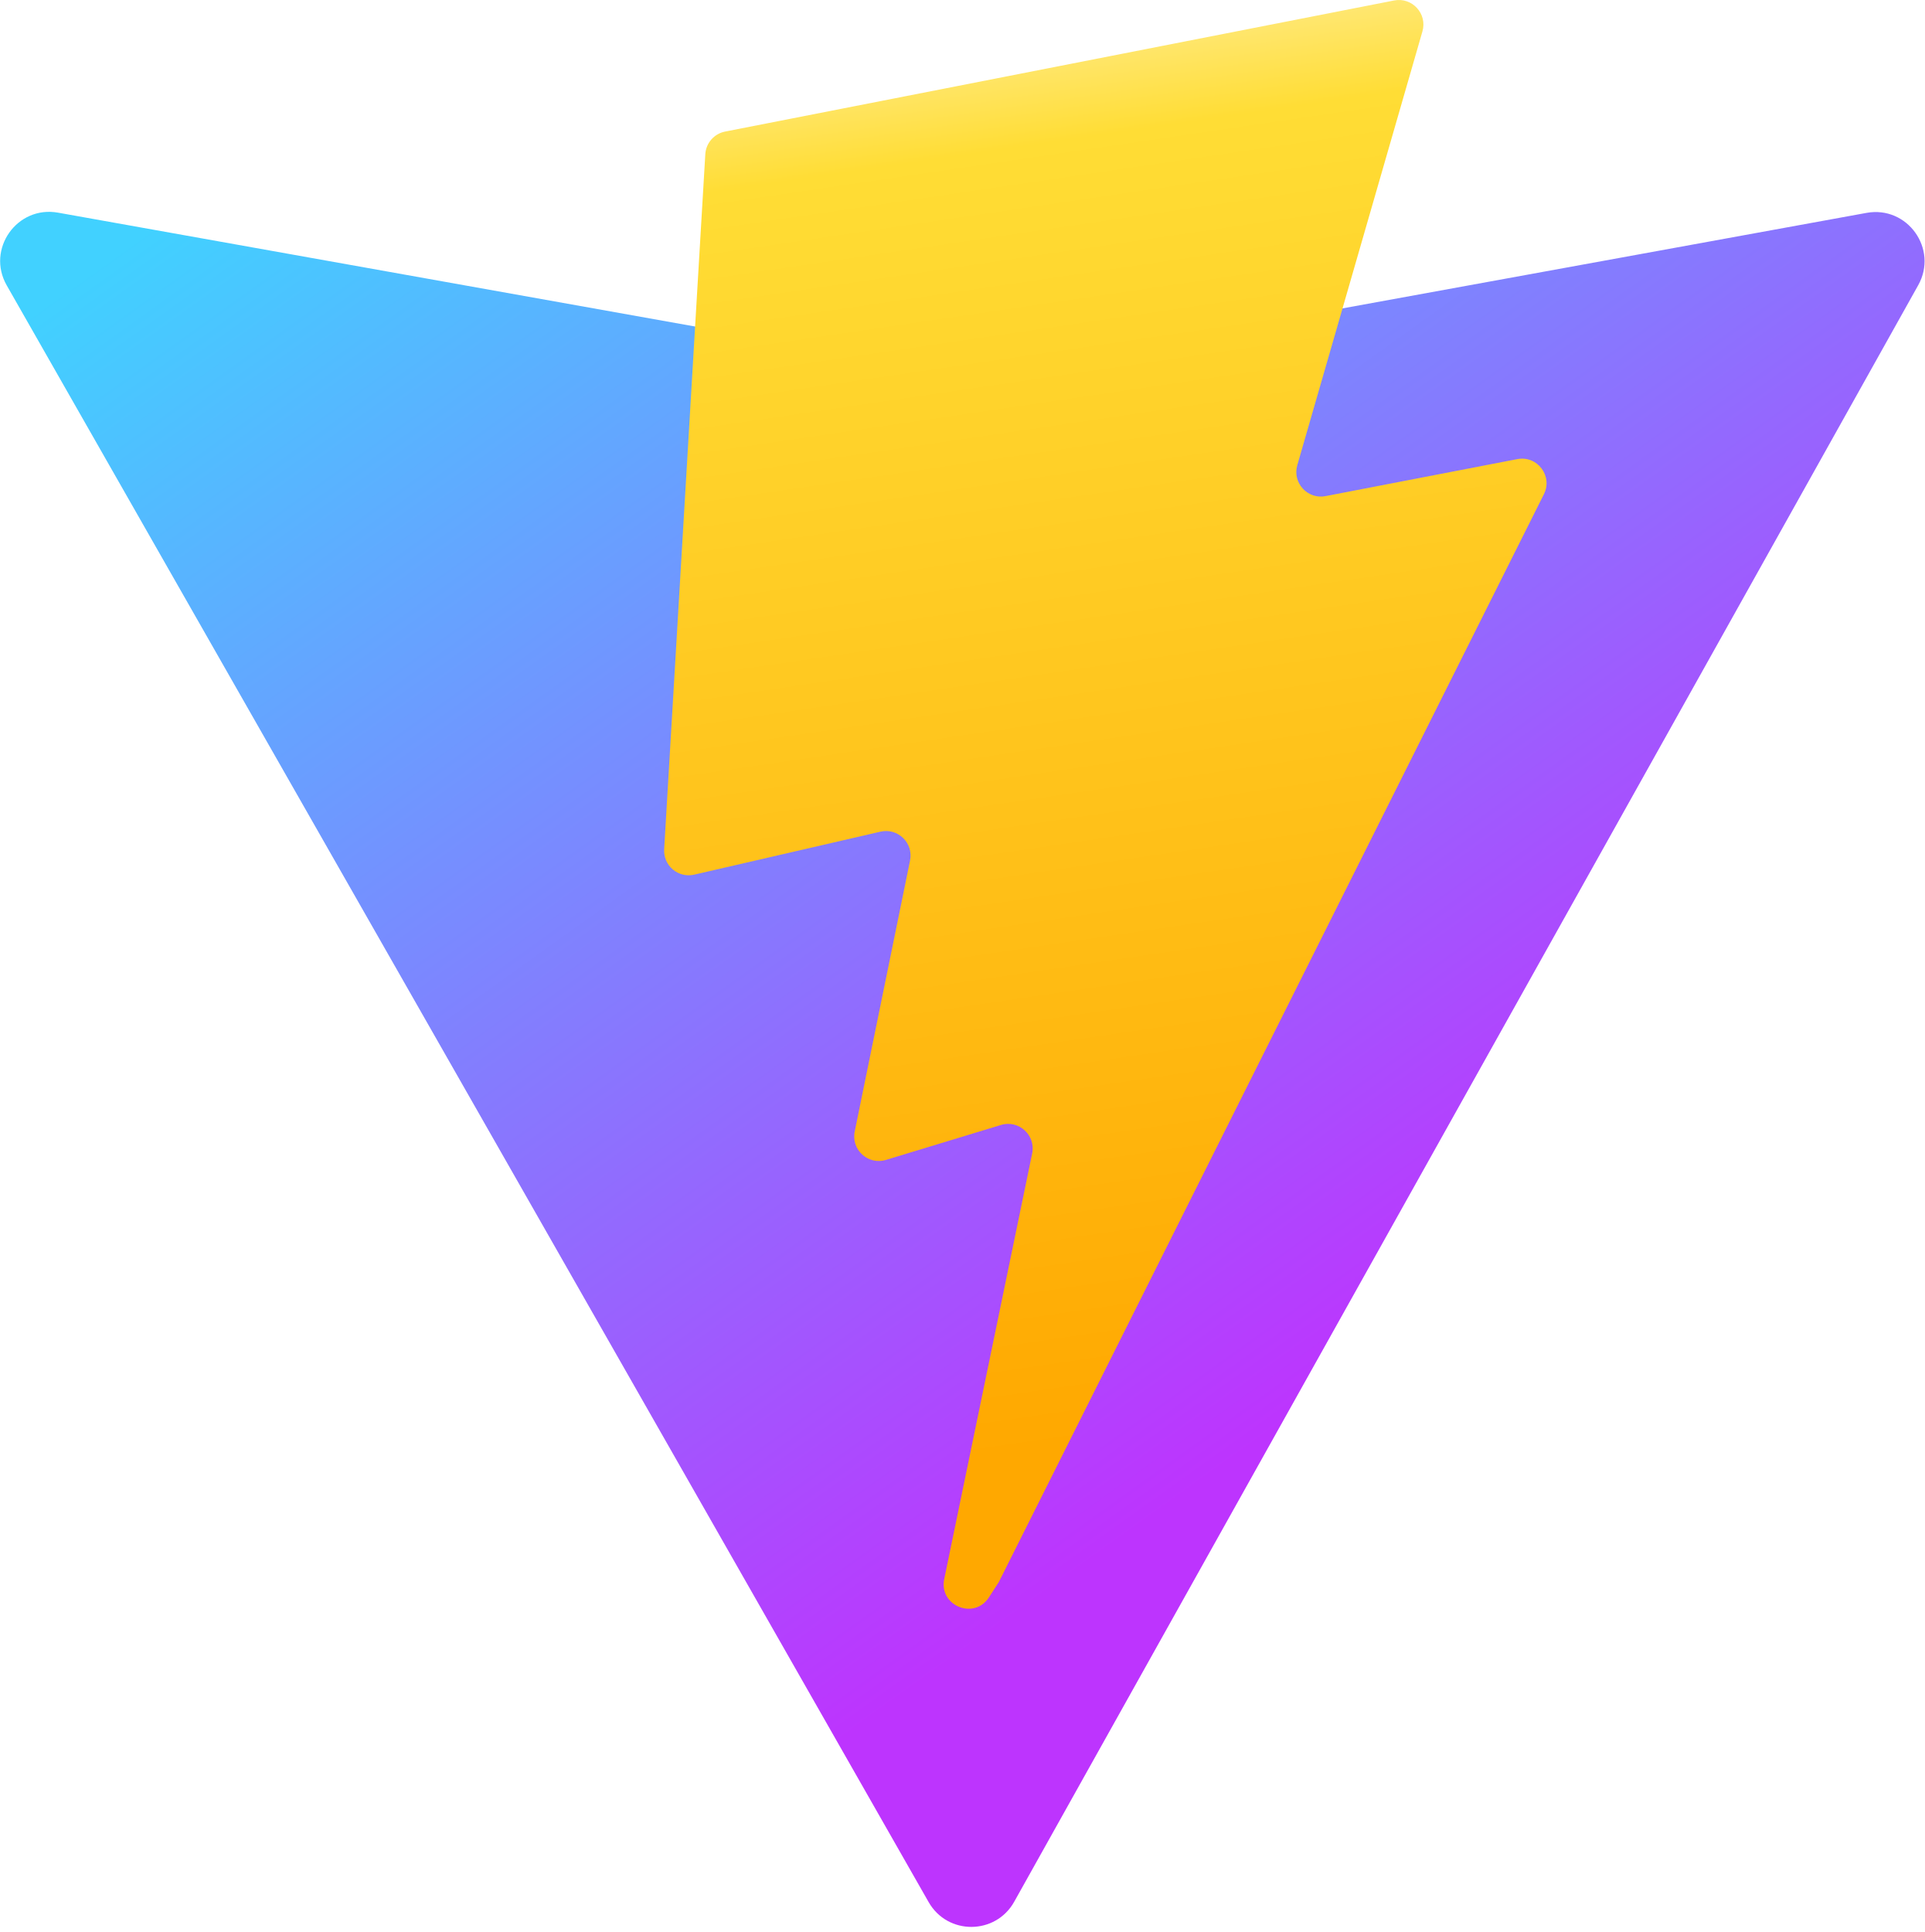
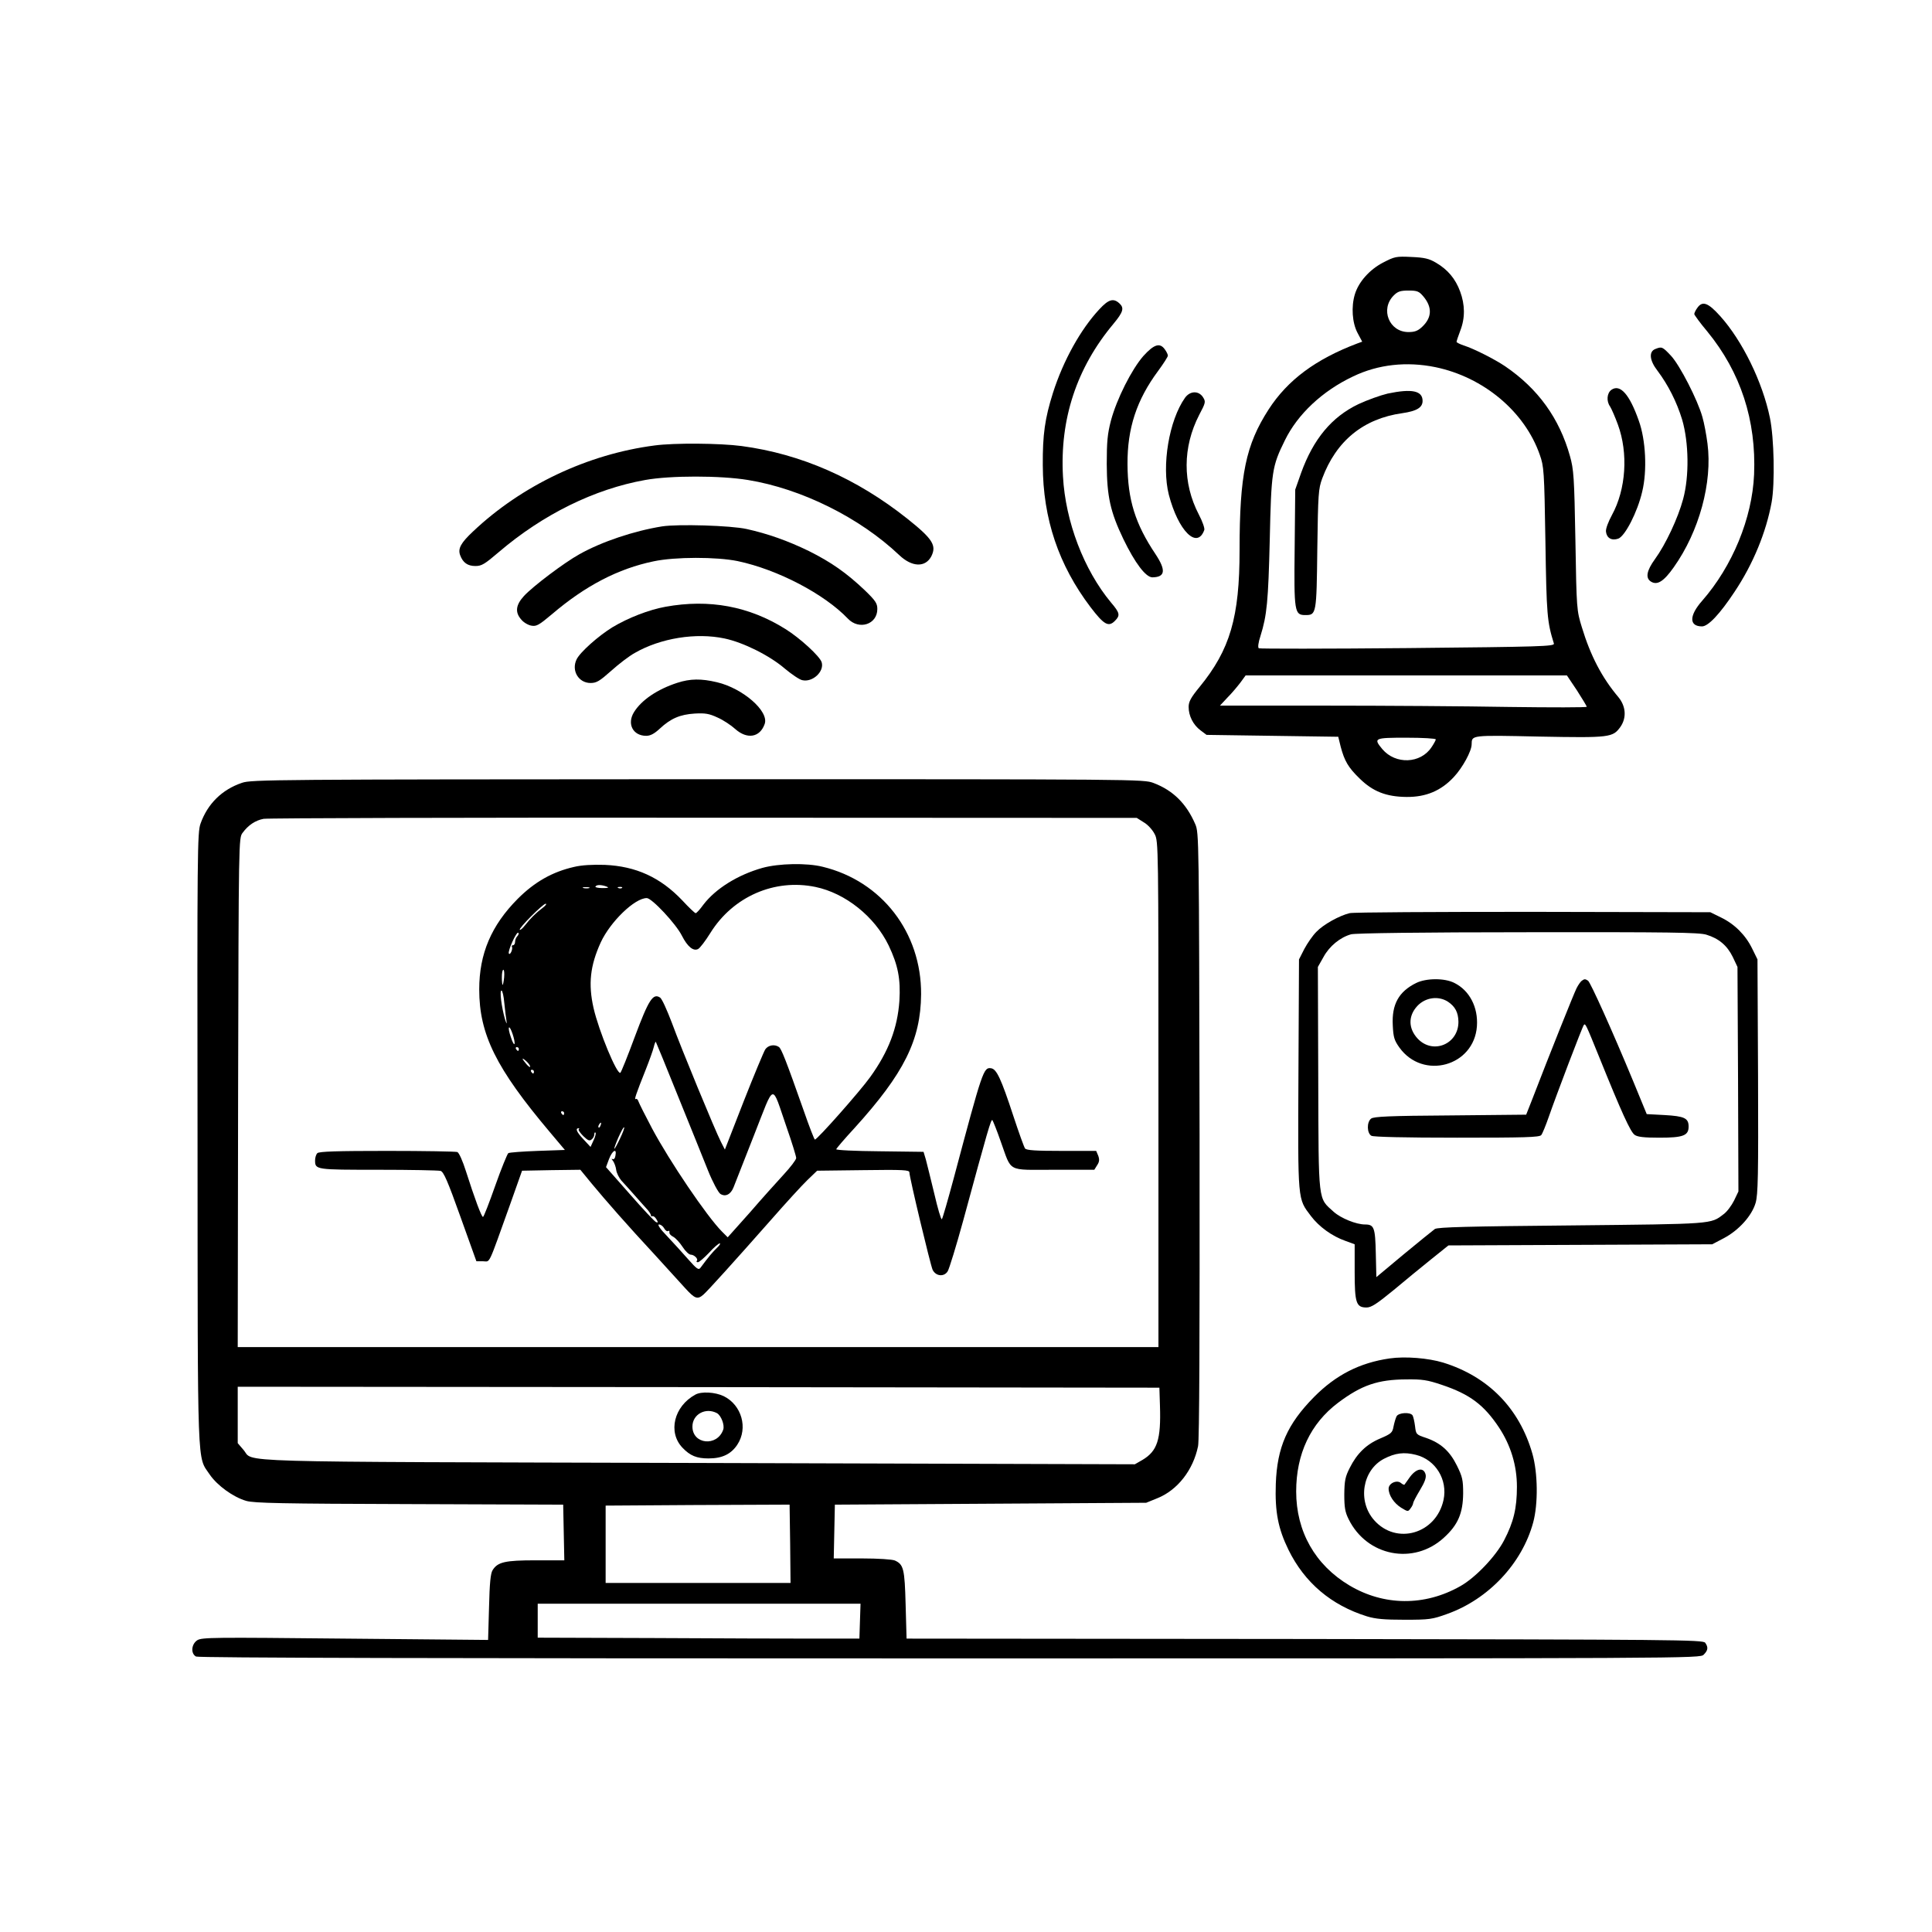
- <svg xmlns="http://www.w3.org/2000/svg" aria-hidden="true" role="img" class="iconify iconify--logos" width="31.88" height="32" preserveAspectRatio="xMidYMid meet" viewBox="0 0 256 257">
-   <defs>
-     <linearGradient id="IconifyId1813088fe1fbc01fb466" x1="-.828%" x2="57.636%" y1="7.652%" y2="78.411%">
-       <stop offset="0%" stop-color="#41D1FF" />
-       <stop offset="100%" stop-color="#BD34FE" />
-     </linearGradient>
-     <linearGradient id="IconifyId1813088fe1fbc01fb467" x1="43.376%" x2="50.316%" y1="2.242%" y2="89.03%">
-       <stop offset="0%" stop-color="#FFEA83" />
-       <stop offset="8.333%" stop-color="#FFDD35" />
-       <stop offset="100%" stop-color="#FFA800" />
-     </linearGradient>
-   </defs>
-   <path fill="url(#IconifyId1813088fe1fbc01fb466)" d="M255.153 37.938L134.897 252.976c-2.483 4.44-8.862 4.466-11.382.048L.875 37.958c-2.746-4.814 1.371-10.646 6.827-9.67l120.385 21.517a6.537 6.537 0 0 0 2.322-.004l117.867-21.483c5.438-.991 9.574 4.796 6.877 9.62Z" />
-   <path fill="url(#IconifyId1813088fe1fbc01fb467)" d="M185.432.063L96.44 17.501a3.268 3.268 0 0 0-2.634 3.014l-5.474 92.456a3.268 3.268 0 0 0 3.997 3.378l24.777-5.718c2.318-.535 4.413 1.507 3.936 3.838l-7.361 36.047c-.495 2.426 1.782 4.5 4.151 3.78l15.304-4.649c2.372-.72 4.652 1.36 4.15 3.788l-11.698 56.621c-.732 3.542 3.979 5.473 5.943 2.437l1.313-2.028l72.516-144.72c1.215-2.423-.88-5.186-3.54-4.672l-25.505 4.922c-2.396.462-4.435-1.77-3.759-4.114l16.646-57.705c.677-2.35-1.37-4.583-3.769-4.113Z" />
+ <svg xmlns="http://www.w3.org/2000/svg" version="1.0" width="1024pt" height="1024pt" viewBox="0 0 1024 1024" preserveAspectRatio="xMidYMid meet">
+   <g transform="translate(0,1024) scale(0.1,-0.1)" fill="#000000" stroke="none">
+     <path d="M7330 8848 c-71 -37 -129 -102 -149 -168 -20 -66 -14 -151 14 -204 l25 -47 -25 -9 c-222 -84 -370 -194 -471 -350 -121 -188 -154 -345 -154 -746 0 -355 -50 -527 -212 -725 -46 -56 -58 -78 -58 -106 0 -47 24 -95 63 -124 l32 -24 349 -5 349 -5 13 -53 c20 -75 40 -110 100 -168 70 -69 141 -97 249 -98 103 -1 183 33 250 105 47 50 95 138 95 174 1 49 -6 49 359 41 376 -7 389 -5 430 52 33 48 29 109 -12 158 -86 102 -147 218 -193 370 -27 88 -28 94 -34 459 -6 338 -9 377 -29 448 -56 200 -169 357 -344 476 -55 37 -165 93 -219 110 -21 7 -38 16 -38 19 0 4 9 31 20 60 26 67 25 137 -1 207 -25 68 -66 116 -127 152 -37 22 -61 28 -131 31 -82 4 -89 2 -151 -30z m214 -179 c48 -57 46 -112 -6 -161 -23 -22 -40 -28 -73 -28 -102 0 -151 121 -78 194 21 21 35 26 78 26 47 0 56 -4 79 -31z m64 -375 c255 -53 473 -235 553 -464 22 -62 24 -83 30 -460 6 -390 9 -425 45 -541 4 -15 -65 -17 -775 -24 -429 -4 -784 -4 -789 -1 -6 4 -3 30 9 66 34 109 41 181 49 510 8 362 12 388 80 526 68 139 199 262 362 339 133 64 284 80 436 49z m750 -1713 c28 -44 52 -83 52 -87 0 -4 -186 -4 -412 -1 -227 4 -665 7 -973 7 l-559 0 40 43 c23 23 53 59 69 80 l27 37 852 0 851 0 53 -79z m-748 -260 c0 -4 -10 -23 -23 -42 -58 -87 -190 -92 -260 -10 -49 59 -44 61 128 61 85 0 155 -4 155 -9z" />
+     <path d="M7355 8154 c-38 -9 -108 -34 -155 -56 -142 -68 -239 -185 -304 -365 l-31 -88 -3 -308 c-4 -342 -1 -357 57 -357 58 0 59 5 63 350 4 295 6 319 26 374 74 199 218 317 424 346 77 11 108 30 108 65 0 54 -56 66 -185 39z" />
+     <path d="M5827 8601 c-99 -106 -191 -271 -246 -443 -43 -136 -55 -222 -54 -383 1 -285 84 -530 253 -753 71 -93 95 -107 129 -73 29 29 27 42 -20 97 -144 173 -242 429 -255 669 -17 303 72 575 267 808 53 64 59 85 31 110 -31 28 -57 20 -105 -32z" />
+     <path d="M8996 8608 c-9 -12 -16 -27 -16 -33 1 -5 31 -47 69 -92 177 -216 260 -471 248 -758 -10 -232 -115 -486 -275 -669 -70 -79 -70 -136 -1 -136 33 0 95 66 173 184 98 147 167 315 196 474 18 99 13 342 -9 447 -39 190 -146 409 -264 540 -64 71 -94 82 -121 43z" />
+     <path d="M6060 8353 c-62 -71 -141 -227 -172 -343 -18 -70 -22 -110 -22 -230 1 -172 19 -253 88 -397 62 -128 119 -203 154 -203 68 1 73 37 17 122 -108 161 -148 289 -149 478 -1 190 48 340 163 495 28 38 51 74 51 80 0 6 -7 21 -16 33 -26 37 -57 28 -114 -35z" />
+     <path d="M8773 8390 c-35 -14 -30 -61 12 -115 57 -76 102 -165 131 -260 35 -121 38 -298 5 -420 -27 -101 -93 -241 -149 -318 -45 -62 -52 -101 -21 -120 33 -20 67 1 120 76 135 190 206 450 179 656 -6 47 -18 111 -27 141 -25 90 -119 273 -166 324 -46 49 -49 50 -84 36z" />
+     <path d="M8541 8174 c-24 -17 -28 -60 -7 -89 7 -11 26 -54 41 -95 56 -152 43 -344 -31 -479 -20 -37 -34 -74 -32 -89 4 -34 30 -49 65 -37 36 13 102 141 127 249 27 111 19 274 -18 376 -49 140 -99 196 -145 164z" />
+     <path d="M6281 8132 c-85 -120 -125 -360 -86 -514 50 -192 150 -292 188 -187 3 9 -10 46 -29 82 -87 167 -86 357 2 528 35 66 35 70 20 94 -23 35 -68 34 -95 -3z" />
+     <path d="M3470 7879 c-355 -46 -704 -211 -963 -456 -65 -61 -81 -91 -68 -126 15 -40 40 -57 81 -57 33 0 49 10 124 74 233 199 506 334 776 382 132 24 398 24 544 0 283 -46 592 -199 802 -398 67 -64 138 -67 170 -7 29 58 8 92 -126 199 -269 214 -564 344 -880 386 -114 15 -355 17 -460 3z" />
+     <path d="M3509 7450 c-149 -24 -319 -81 -437 -147 -83 -46 -248 -171 -295 -222 -44 -48 -48 -87 -14 -125 12 -15 36 -29 53 -32 27 -5 40 2 110 61 176 150 350 241 539 280 113 24 333 24 445 1 213 -45 460 -175 584 -305 59 -62 156 -31 156 51 0 30 -9 44 -67 100 -96 91 -177 148 -295 207 -113 55 -218 92 -330 117 -85 19 -365 27 -449 14z" />
+     <path d="M3527 7024 c-88 -16 -196 -58 -280 -108 -75 -46 -173 -133 -191 -171 -29 -60 11 -125 74 -125 32 0 48 10 110 65 40 36 95 78 124 94 137 79 325 109 476 77 100 -21 240 -91 320 -160 36 -30 77 -58 92 -61 55 -13 118 46 103 95 -10 32 -115 128 -192 176 -193 121 -404 160 -636 118z" />
+     <path d="M3590 6621 c-105 -34 -190 -91 -230 -156 -38 -62 -5 -125 65 -125 22 0 43 11 72 38 58 54 107 75 185 80 55 3 76 0 121 -21 30 -13 72 -41 94 -61 63 -56 131 -45 156 27 24 67 -116 189 -253 221 -84 20 -142 19 -210 -3z" />
+     <path d="M1283 6091 c-107 -36 -183 -112 -220 -216 -17 -47 -18 -144 -16 -1672 1 -1794 -3 -1677 65 -1779 40 -58 124 -119 193 -139 41 -12 189 -15 865 -17 l815 -3 3 -148 3 -147 -152 0 c-162 0 -201 -9 -228 -52 -11 -17 -16 -70 -19 -196 l-5 -174 -758 7 c-698 7 -760 7 -784 -9 -31 -21 -35 -70 -6 -86 14 -7 1274 -10 3995 -10 3963 0 3976 0 3996 20 23 23 25 39 8 63 -12 16 -153 17 -2123 20 l-2110 2 -5 180 c-5 191 -11 213 -57 234 -14 6 -89 11 -174 11 l-150 0 3 143 3 142 825 5 825 5 59 24 c107 43 190 149 216 276 7 34 9 572 8 1650 -3 1576 -3 1601 -23 1647 -47 109 -118 179 -221 218 -54 20 -66 20 -2417 20 -2244 -1 -2365 -2 -2414 -19z m4780 -210 c21 -12 46 -40 57 -62 20 -37 20 -65 20 -1379 l0 -1340 -2440 0 -2440 0 2 1349 c3 1345 3 1350 24 1377 30 41 68 66 111 74 21 4 1071 7 2333 6 l2295 -1 38 -24z m85 -3091 c6 -181 -14 -241 -93 -288 l-40 -23 -2315 7 c-2557 7 -2349 1 -2410 70 l-30 35 0 149 0 150 2443 -2 2442 -3 3 -95z m-1960 -732 l2 -208 -490 0 -490 0 0 205 0 205 458 3 c251 1 471 2 487 2 l30 0 3 -207z m370 -410 l-3 -93 -237 0 c-131 0 -515 1 -853 3 l-615 2 0 90 0 90 855 0 856 0 -3 -92z" />
+     <path d="M3042 5645 c-114 -26 -208 -79 -298 -169 -140 -141 -204 -291 -204 -480 0 -238 89 -418 374 -756 l80 -95 -144 -5 c-80 -3 -150 -8 -156 -12 -5 -4 -37 -81 -69 -172 -32 -91 -61 -166 -65 -166 -8 0 -44 97 -90 241 -18 57 -37 99 -46 103 -9 3 -176 6 -373 6 -264 0 -360 -3 -369 -12 -7 -7 -12 -24 -12 -38 0 -50 3 -50 335 -50 170 0 319 -3 330 -6 16 -4 38 -54 105 -242 l85 -237 35 0 c40 0 23 -35 145 305 l62 175 155 3 154 2 59 -72 c78 -94 191 -223 335 -378 63 -69 136 -149 162 -178 51 -56 65 -61 96 -34 23 20 164 176 359 397 77 88 164 183 192 210 l52 50 244 3 c214 3 245 1 245 -12 0 -26 111 -489 123 -516 17 -35 61 -39 80 -8 8 13 45 133 82 268 132 486 148 541 155 533 3 -4 24 -55 44 -113 60 -166 30 -150 281 -150 l215 0 15 24 c12 18 13 30 6 50 l-11 26 -184 0 c-135 0 -186 3 -193 13 -5 6 -33 84 -62 172 -65 198 -89 249 -118 253 -40 6 -45 -9 -198 -583 -31 -115 -59 -213 -63 -217 -4 -4 -22 57 -40 135 -19 78 -39 160 -45 182 l-12 40 -233 3 c-129 1 -232 6 -230 11 2 5 45 56 97 112 263 290 351 467 353 709 2 327 -208 600 -522 676 -84 21 -232 18 -319 -6 -131 -37 -248 -110 -313 -195 -18 -25 -36 -45 -41 -45 -4 0 -36 30 -71 68 -116 122 -246 181 -411 188 -64 2 -122 -1 -163 -11z m173 -104 c15 -6 9 -8 -22 -8 -23 0 -40 4 -37 8 6 11 32 10 59 0z m1107 -2 c159 -33 314 -157 388 -310 50 -105 64 -178 57 -294 -10 -143 -57 -268 -155 -404 -53 -74 -280 -331 -293 -331 -3 0 -30 69 -59 153 -94 267 -119 330 -132 338 -24 16 -57 9 -72 -13 -8 -13 -60 -137 -115 -277 l-99 -254 -21 41 c-32 63 -209 492 -260 631 -26 68 -53 129 -63 134 -37 24 -60 -12 -133 -207 -38 -103 -73 -190 -77 -192 -18 -11 -114 221 -142 343 -29 128 -18 225 38 348 51 110 180 235 244 235 27 0 155 -137 186 -199 30 -59 61 -84 86 -71 10 5 39 43 65 85 120 193 340 289 557 244z m-1199 -6 c-7 -2 -21 -2 -30 0 -10 3 -4 5 12 5 17 0 24 -2 18 -5z m174 1 c-3 -3 -12 -4 -19 -1 -8 3 -5 6 6 6 11 1 17 -2 13 -5z m-421 -106 c-35 -26 -65 -56 -94 -93 -12 -16 -25 -26 -27 -23 -8 7 123 138 137 138 7 0 0 -10 -16 -22z m-134 -150 c-7 -7 -12 -20 -12 -30 0 -10 -5 -18 -11 -18 -5 0 -8 -3 -6 -7 7 -12 -9 -48 -16 -37 -7 13 41 119 50 110 4 -3 1 -12 -5 -18z m-70 -218 c-2 -22 -6 -40 -8 -40 -2 0 -4 18 -4 40 0 22 3 40 8 40 4 0 6 -18 4 -40z m1 -137 c4 -38 9 -81 12 -98 2 -16 -1 -10 -9 15 -18 64 -29 150 -18 150 5 0 12 -30 15 -67z m54 -216 c-2 -6 -11 9 -19 35 -9 25 -14 49 -10 52 7 8 34 -72 29 -87z m867 -278 c63 -156 135 -333 159 -394 25 -62 54 -115 65 -123 27 -17 55 -3 70 35 6 15 55 139 108 275 113 286 91 281 174 41 28 -80 50 -152 50 -161 -1 -10 -30 -48 -66 -87 -35 -38 -117 -129 -180 -202 l-117 -131 -31 31 c-81 82 -277 372 -370 546 -36 68 -68 132 -72 143 -3 10 -9 16 -14 13 -10 -6 0 24 53 157 19 48 38 101 42 118 4 17 9 30 11 28 2 -3 55 -132 118 -289z m-844 251 c0 -5 -2 -10 -4 -10 -3 0 -8 5 -11 10 -3 6 -1 10 4 10 6 0 11 -4 11 -10z m60 -93 c0 -6 -9 0 -20 13 -11 13 -20 25 -20 28 0 3 9 -3 20 -13 11 -10 20 -23 20 -28z m20 -27 c0 -5 -2 -10 -4 -10 -3 0 -8 5 -11 10 -3 6 -1 10 4 10 6 0 11 -4 11 -10z m160 -220 c0 -5 -2 -10 -4 -10 -3 0 -8 5 -11 10 -3 6 -1 10 4 10 6 0 11 -4 11 -10z m193 -65 c-3 -9 -8 -14 -10 -11 -3 3 -2 9 2 15 9 16 15 13 8 -4z m103 -70 c-35 -74 -41 -70 -9 5 15 33 28 58 31 55 3 -2 -7 -29 -22 -60z m-219 49 c-3 -3 8 -19 25 -36 24 -23 33 -27 44 -17 8 6 14 18 14 27 0 8 3 12 6 9 4 -3 -1 -22 -10 -41 l-16 -35 -39 42 c-35 37 -43 57 -24 57 4 0 4 -3 0 -6z m195 -139 c-2 -15 -9 -22 -16 -18 -6 4 -5 -1 3 -10 7 -10 15 -31 17 -48 2 -16 15 -42 28 -57 14 -15 43 -47 65 -72 22 -25 51 -58 65 -73 15 -15 26 -33 26 -38 0 -6 4 -8 8 -5 4 2 14 -4 21 -16 10 -17 10 -19 -1 -16 -7 2 -70 69 -139 148 l-127 144 16 43 c18 46 42 60 34 18z m258 -385 c6 -11 15 -18 21 -15 5 4 8 1 7 -6 -2 -7 7 -18 20 -24 13 -7 35 -31 50 -54 14 -22 34 -41 43 -41 19 0 42 -24 32 -33 -3 -4 -1 -7 6 -7 7 0 33 23 59 50 25 28 51 50 57 50 5 0 -1 -11 -15 -24 -22 -21 -45 -48 -87 -105 -10 -14 -19 -8 -65 44 -29 33 -79 88 -112 123 -38 39 -53 62 -43 62 9 0 21 -9 27 -20z" />
+     <path d="M3685 2848 c-113 -62 -146 -199 -68 -281 41 -43 76 -57 138 -57 73 0 120 23 153 73 58 88 23 210 -72 257 -46 22 -119 26 -151 8z m115 -98 c22 -12 42 -64 33 -88 -32 -91 -163 -78 -163 17 0 65 70 103 130 71z" />
+     <path d="M7153 5400 c-54 -13 -139 -60 -176 -99 -20 -20 -48 -61 -64 -91 l-28 -55 -3 -609 c-3 -679 -5 -657 66 -751 43 -57 112 -107 183 -132 l49 -18 0 -145 c0 -166 8 -190 63 -190 25 0 54 19 142 91 61 51 151 125 201 165 l91 73 699 3 699 3 61 32 c80 42 149 119 169 187 13 45 15 142 13 672 l-3 619 -28 57 c-35 72 -93 130 -165 165 l-57 28 -940 2 c-517 0 -955 -2 -972 -7z m1891 -114 c66 -20 110 -57 140 -118 l25 -53 3 -595 2 -595 -23 -48 c-13 -26 -37 -59 -55 -72 -70 -54 -50 -52 -806 -60 -548 -5 -709 -9 -725 -19 -11 -8 -85 -68 -165 -134 l-145 -121 -3 127 c-3 136 -9 152 -57 152 -47 0 -128 33 -166 67 -84 76 -80 39 -82 706 l-2 592 30 53 c31 57 88 104 146 120 21 6 376 11 935 11 750 1 909 -1 948 -13z" />
+     <path d="M7506 5030 c-93 -46 -130 -114 -124 -225 3 -63 8 -79 35 -117 125 -174 396 -100 411 113 7 100 -39 189 -119 229 -52 27 -150 26 -203 0z m168 -99 c39 -26 55 -57 56 -106 1 -119 -135 -176 -216 -90 -50 54 -51 120 -2 173 43 46 112 55 162 23z" />
+     <path d="M8384 5042 c-6 -4 -19 -22 -28 -40 -14 -28 -142 -347 -237 -594 l-30 -76 -403 -4 c-323 -2 -406 -6 -419 -17 -24 -19 -22 -78 2 -91 13 -6 174 -10 454 -10 357 0 437 2 446 14 6 7 24 51 40 97 37 107 179 481 186 487 8 8 10 5 80 -168 120 -297 167 -400 189 -415 15 -11 50 -15 131 -15 126 0 155 11 155 59 0 45 -23 55 -128 61 l-94 5 -72 175 c-111 268 -226 523 -239 532 -15 10 -19 10 -33 0z" />
+     <path d="M7365 3040 c-158 -23 -284 -87 -400 -204 -142 -144 -196 -266 -203 -461 -5 -148 12 -236 67 -349 86 -175 227 -294 416 -353 46 -14 92 -18 200 -18 131 0 146 2 226 31 218 78 396 267 455 484 27 99 25 263 -4 365 -69 241 -234 409 -473 483 -79 24 -201 34 -284 22z m277 -140 c149 -50 223 -106 303 -226 62 -94 95 -201 95 -314 0 -115 -18 -188 -68 -284 -44 -85 -153 -199 -232 -243 -189 -107 -405 -105 -588 4 -181 108 -282 285 -282 498 0 199 76 360 222 470 125 94 211 123 362 124 84 1 111 -3 188 -29z" />
+     <path d="M7402 2733 c-5 -10 -12 -34 -16 -54 -6 -33 -12 -38 -70 -63 -74 -31 -124 -80 -162 -156 -24 -47 -28 -67 -29 -140 0 -69 4 -94 23 -132 97 -197 345 -245 505 -98 75 68 101 130 102 235 0 71 -4 88 -33 147 -38 77 -86 120 -164 147 -52 17 -53 19 -58 62 -3 24 -9 50 -13 57 -12 19 -75 15 -85 -5z m103 -204 c104 -26 169 -132 146 -239 -39 -180 -250 -241 -368 -107 -89 101 -62 265 52 325 60 31 107 37 170 21z" />
+     <path d="M7474 2413 c-15 -21 -29 -40 -30 -42 -2 -2 -11 2 -19 9 -22 18 -65 -2 -65 -30 0 -35 28 -77 66 -101 36 -22 37 -22 50 -4 8 10 14 23 14 28 0 5 16 36 36 69 26 43 34 66 30 83 -10 39 -48 33 -82 -12z" />
+   </g>
</svg>
